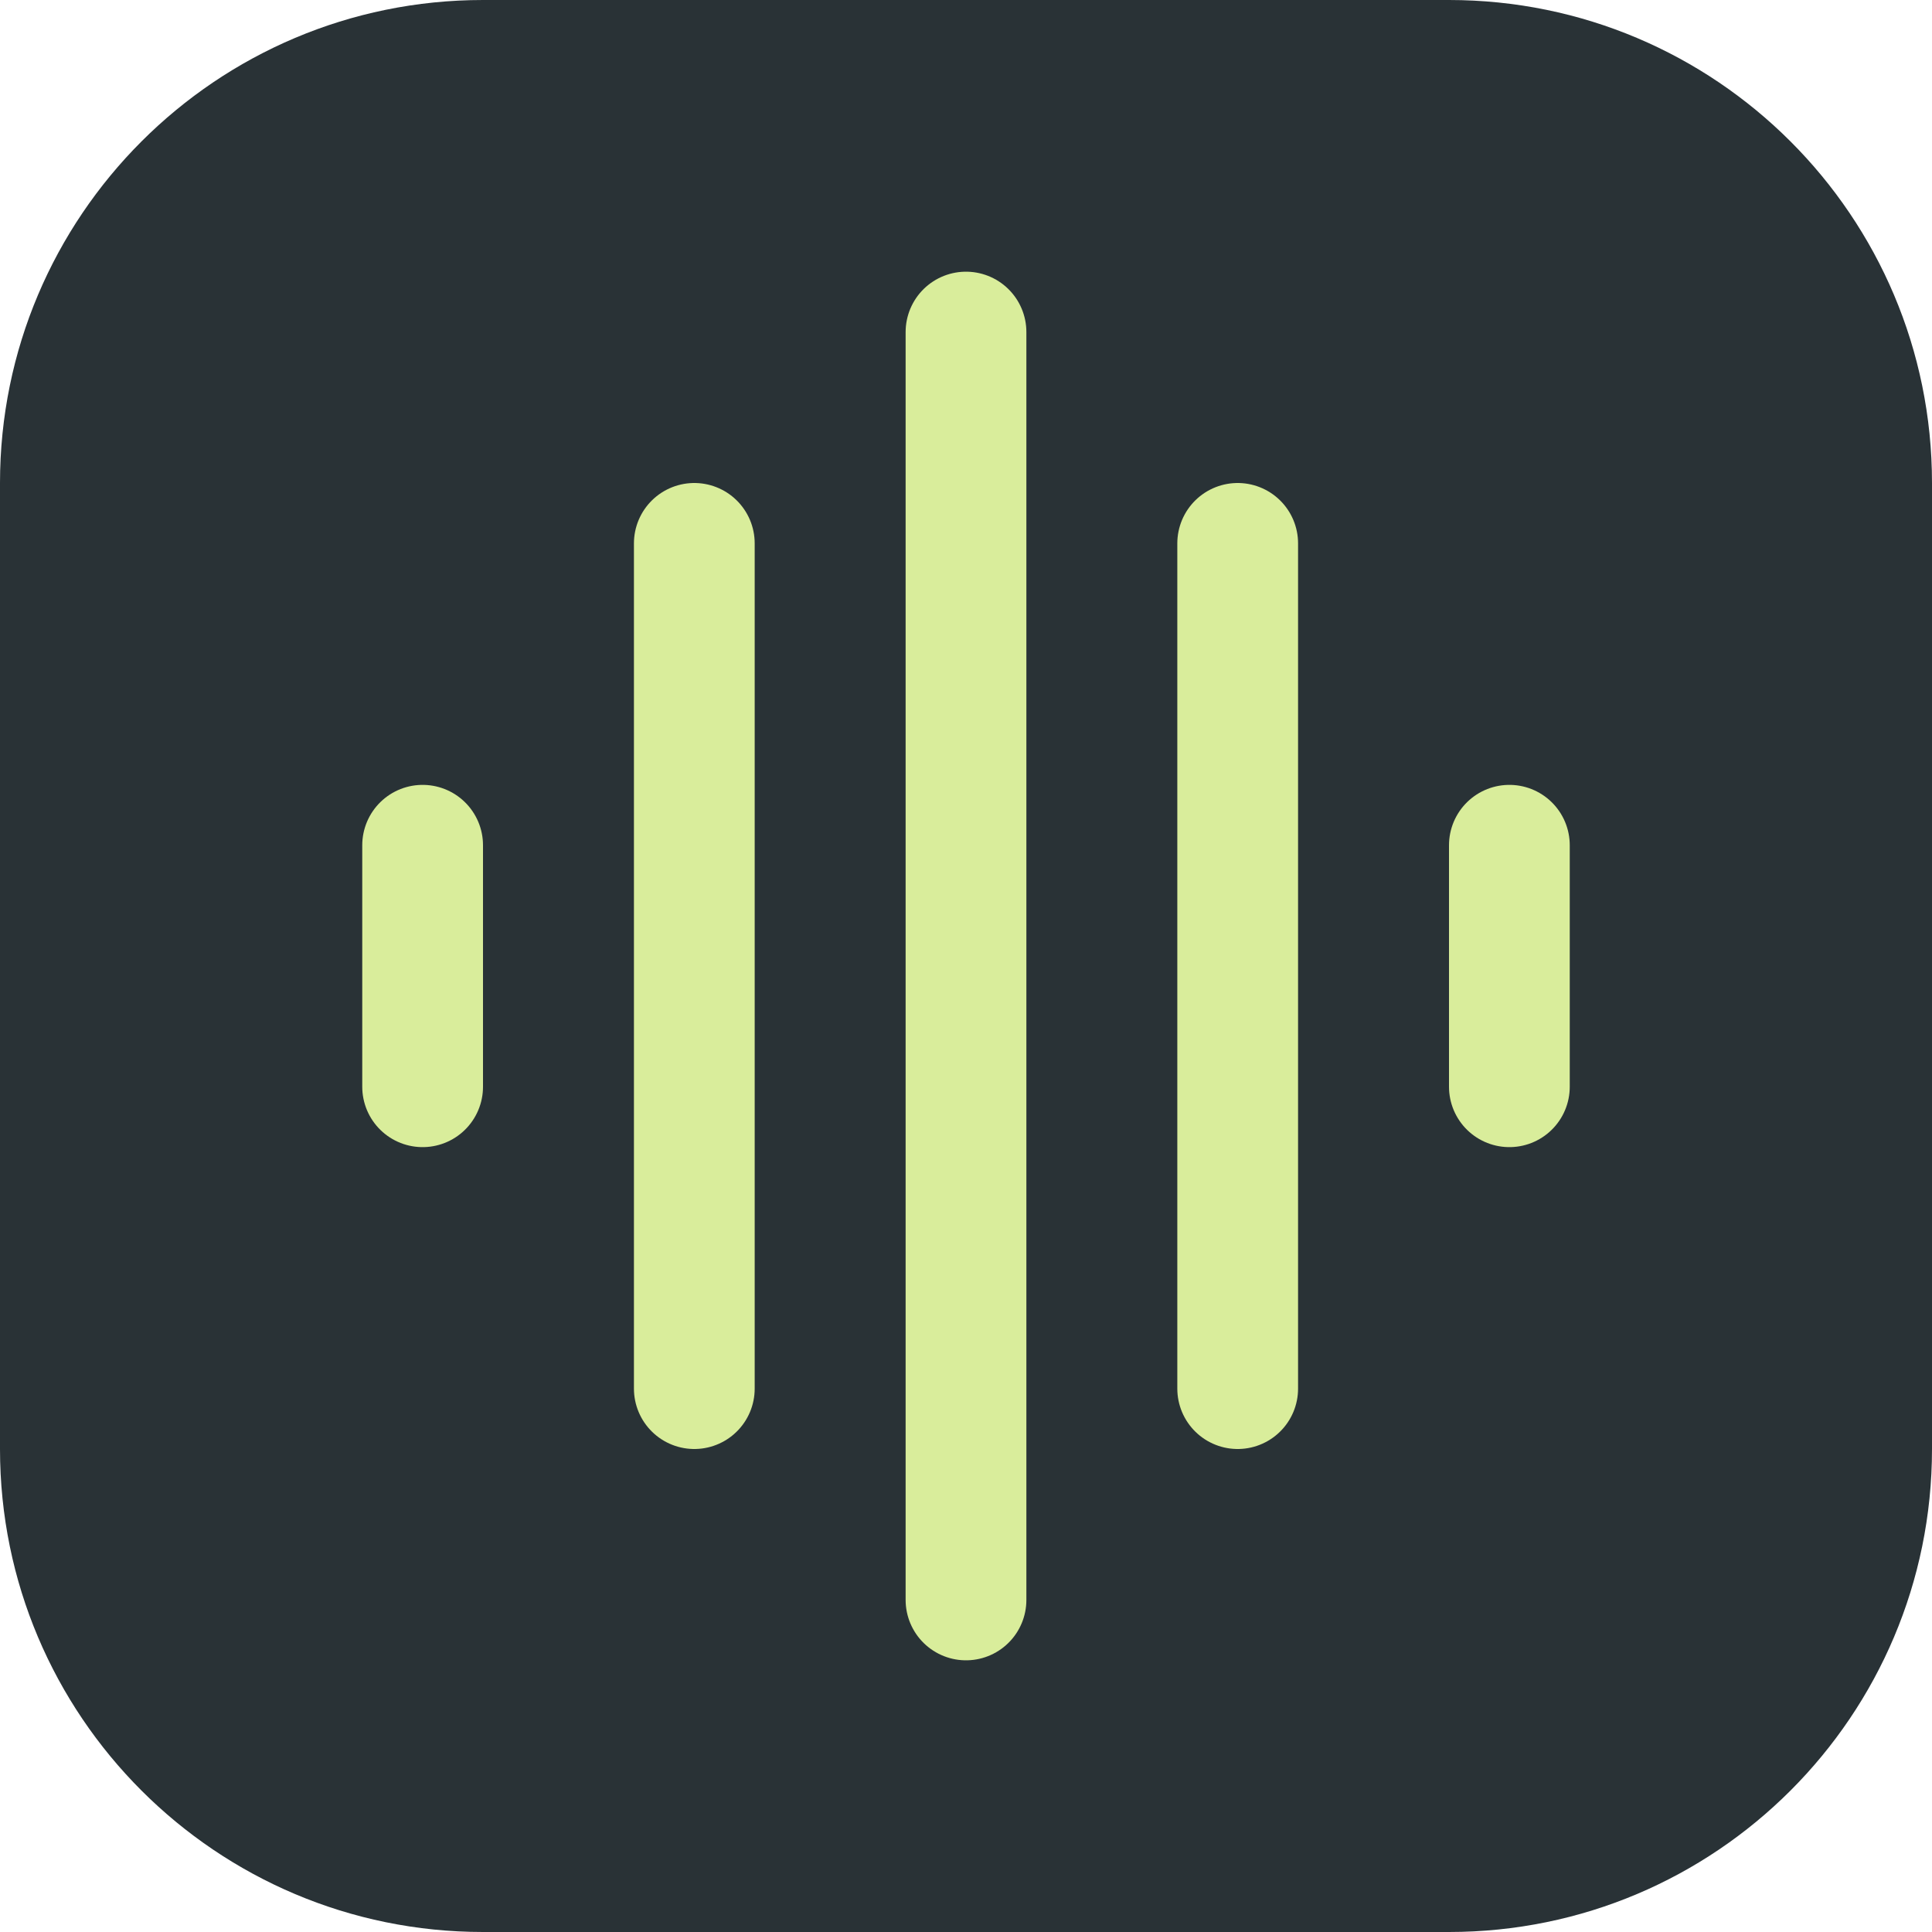
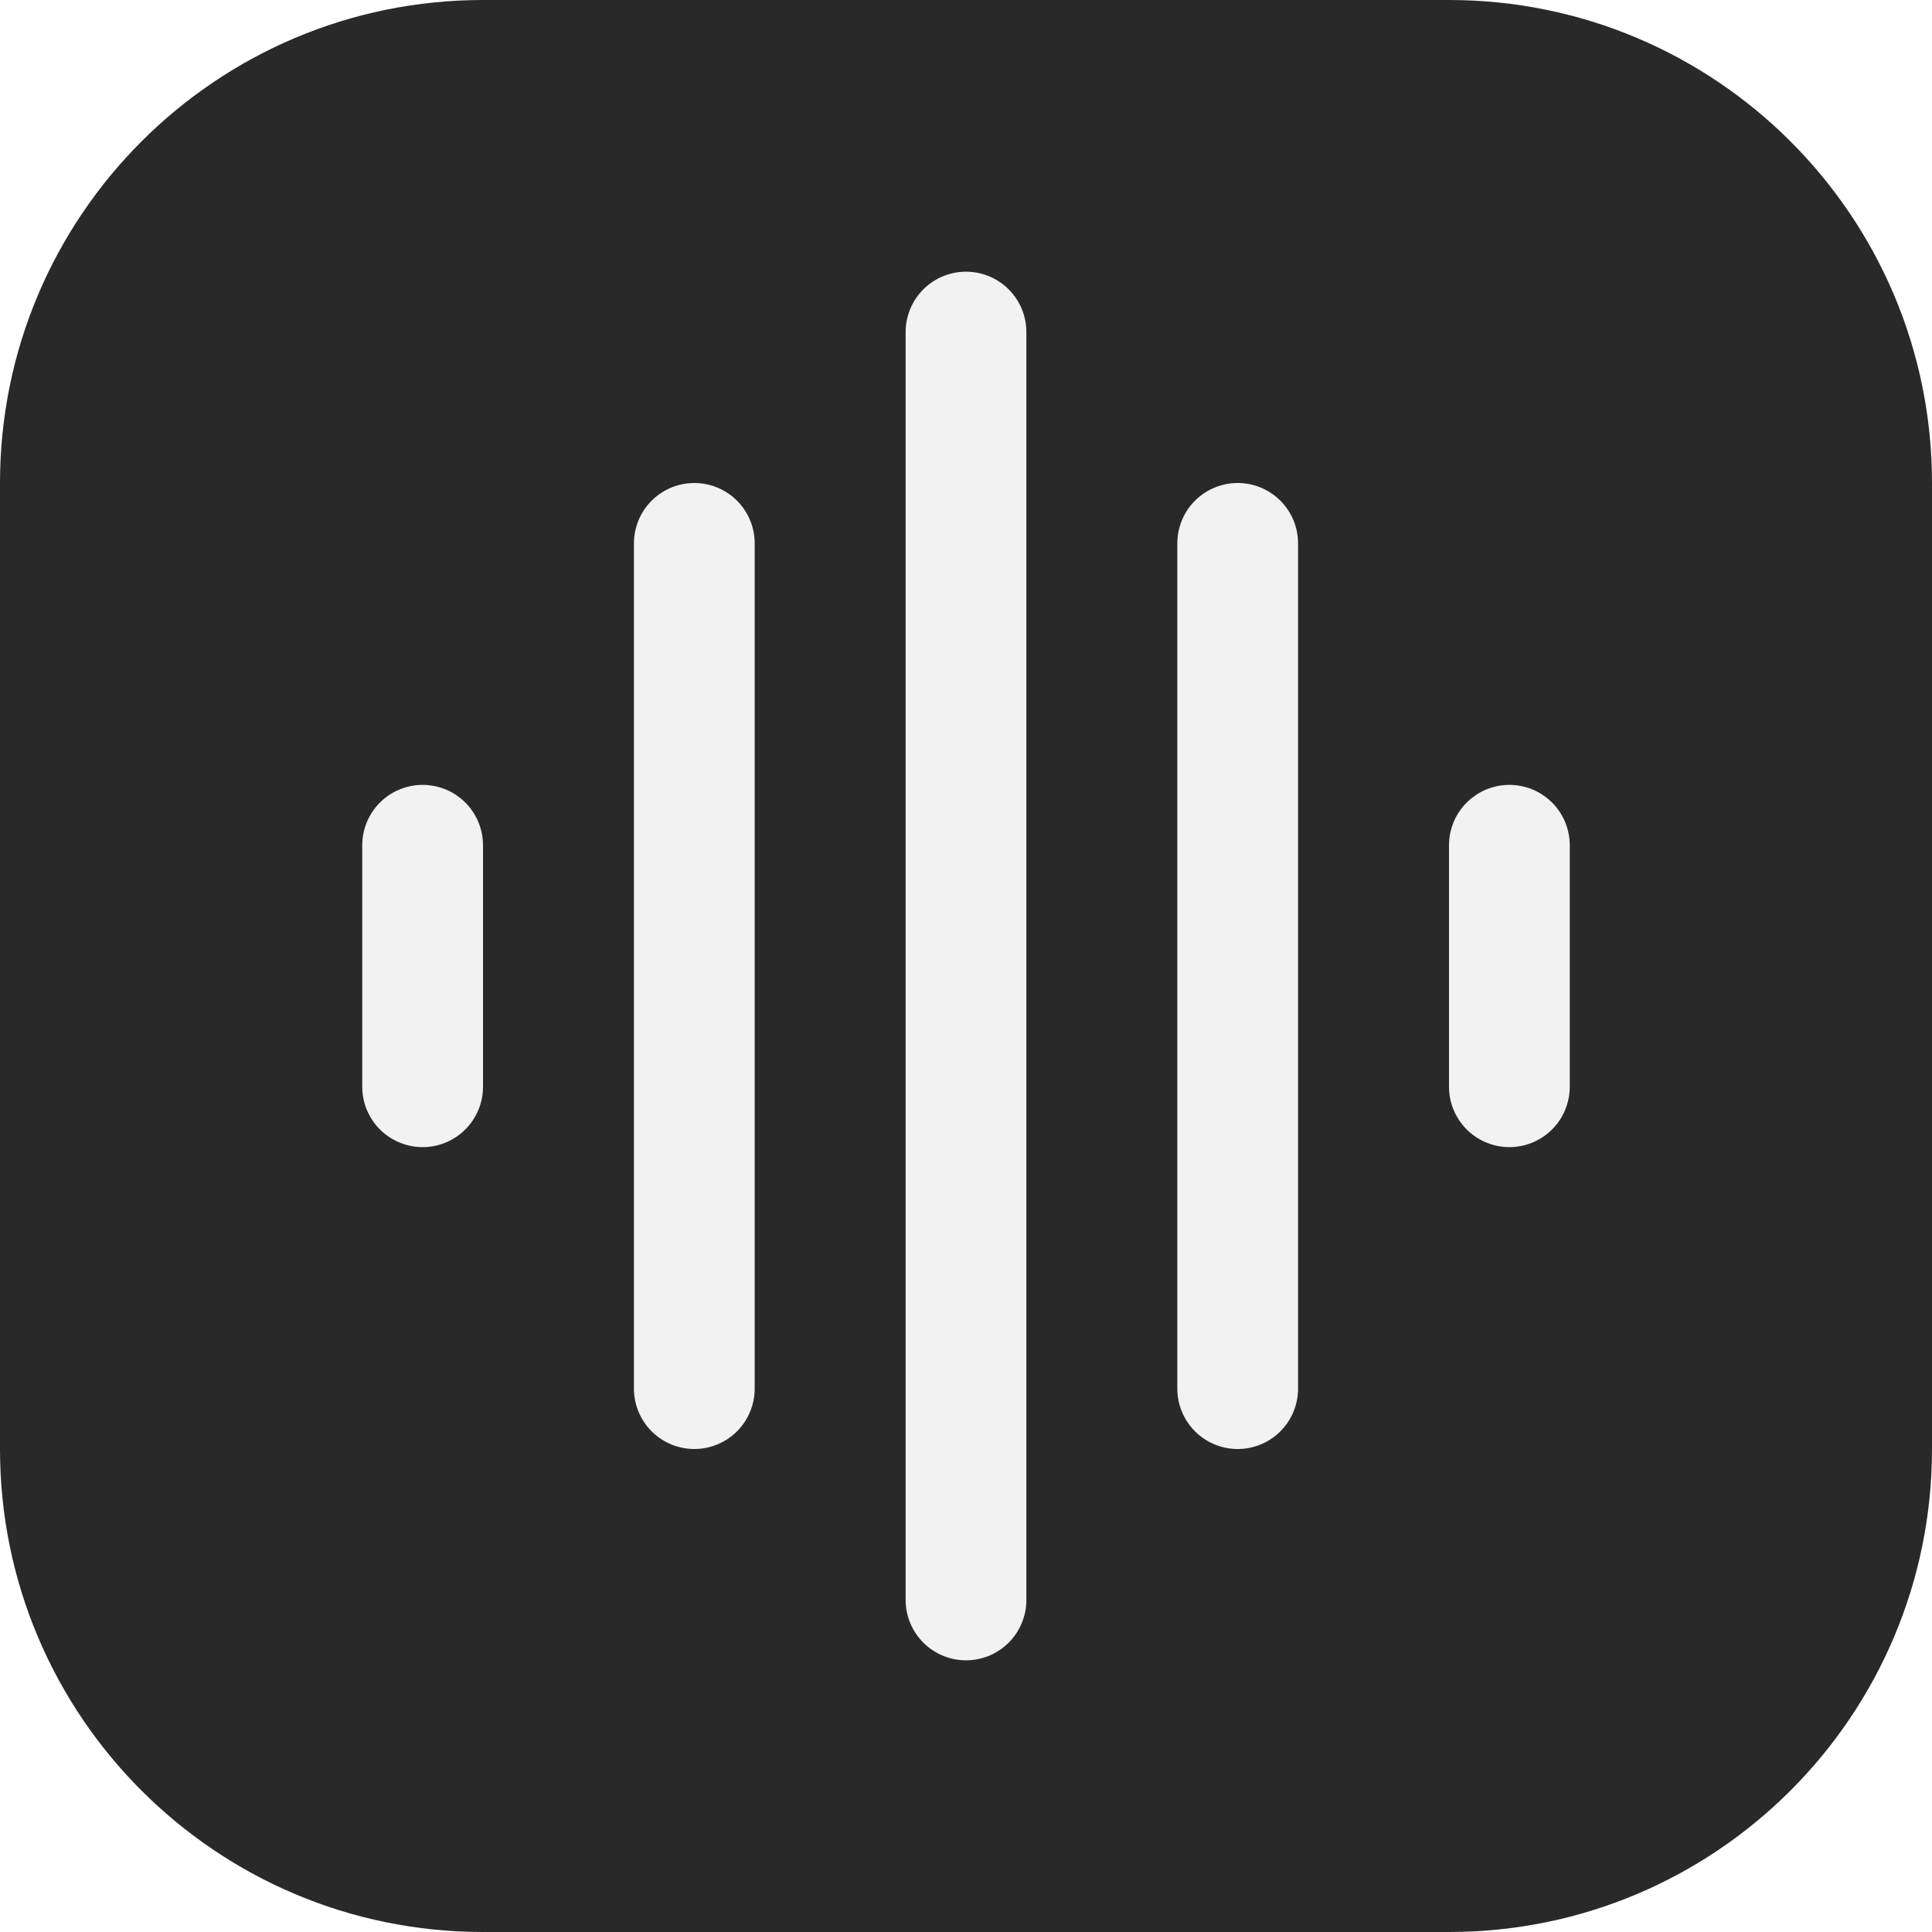
<svg xmlns="http://www.w3.org/2000/svg" viewBox="0 0 64 64">
-   <rect width="64" height="64" rx="16" fill="#293236" />
-   <g stroke="#d9ed9b" stroke-width="4" stroke-linecap="round">
+   <rect width="64" height="64" rx="16" fill="#292929" />
+   <g stroke="#f2f2f2" stroke-width="4" stroke-linecap="round">
    <path d="M14 28v8m9-18v28m9-35v42m9-35v28m9-18v8" />
  </g>
</svg>
